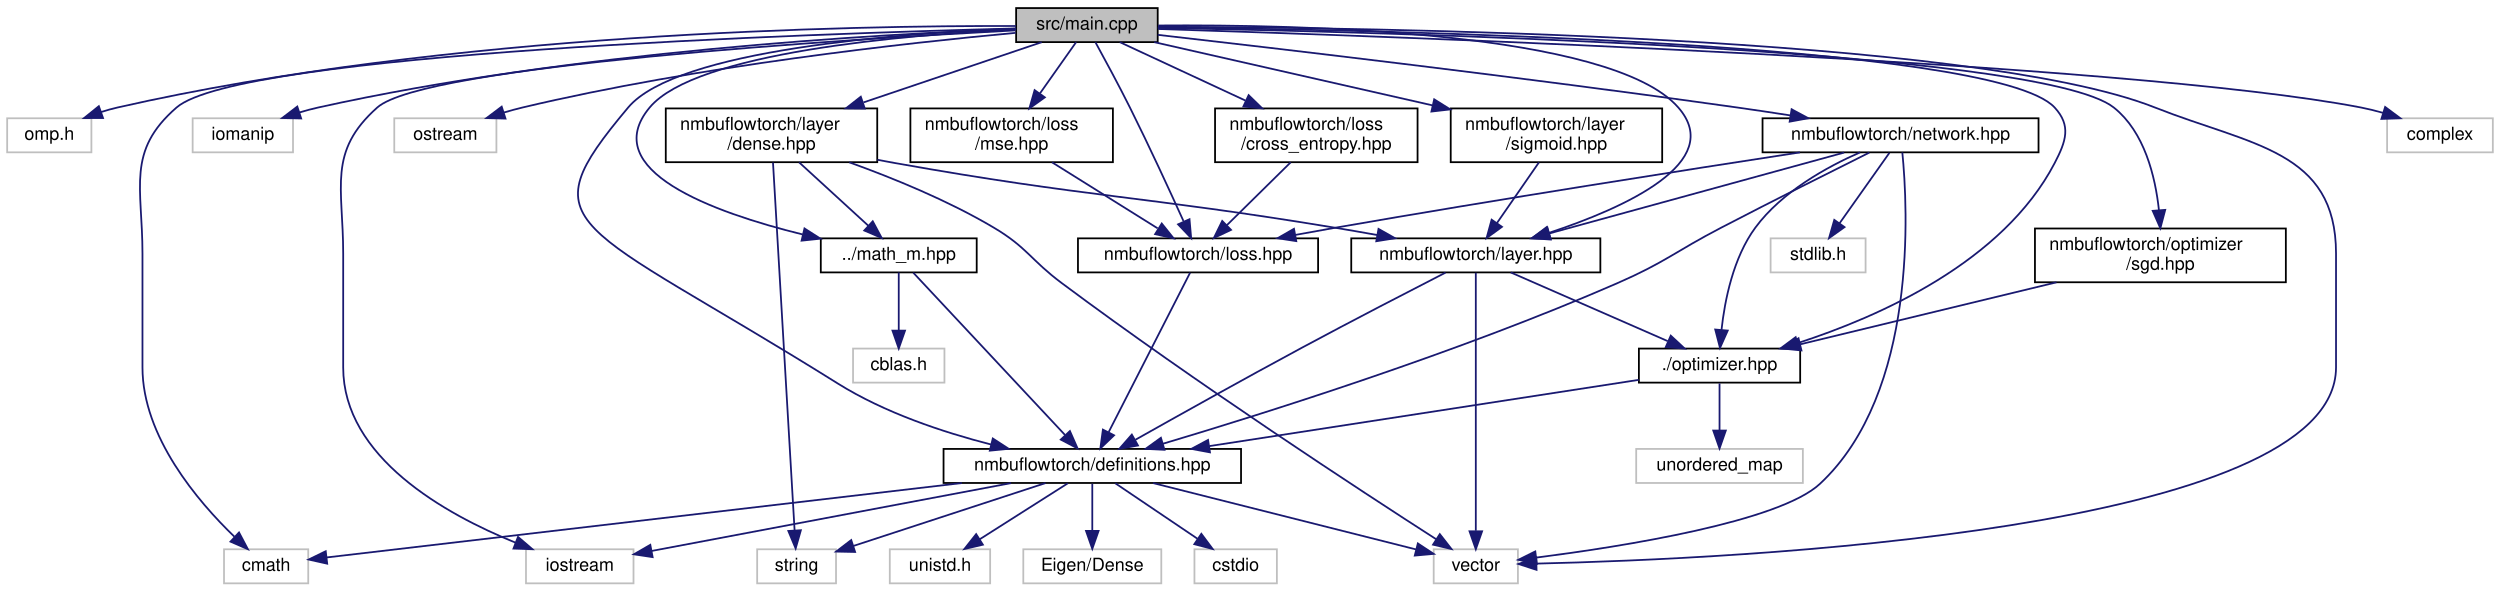
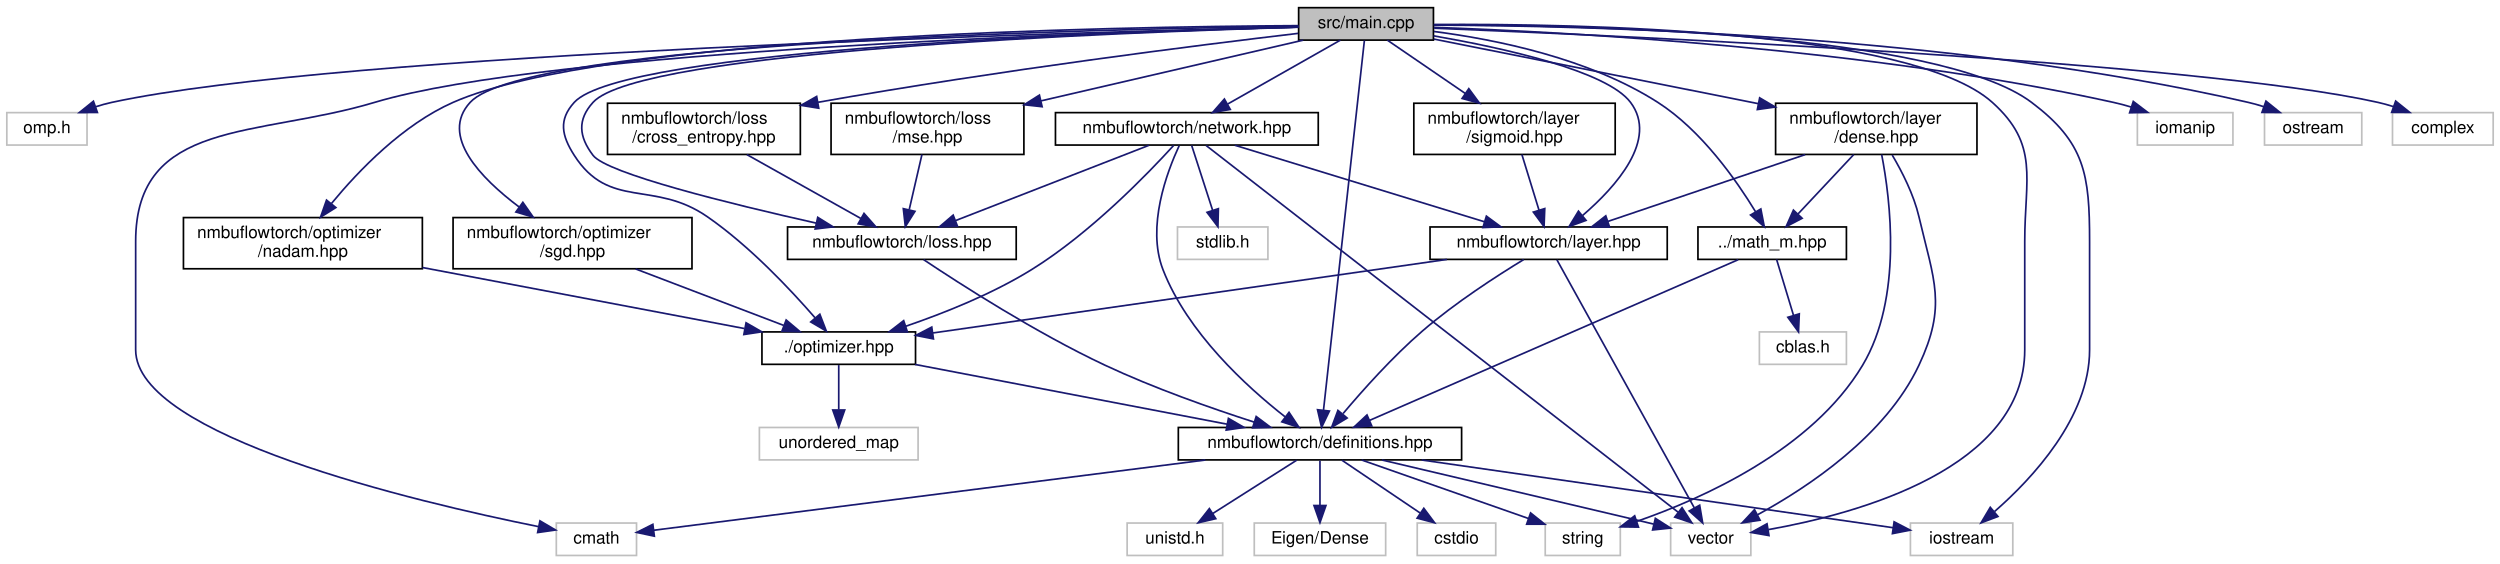
- <svg xmlns="http://www.w3.org/2000/svg" xmlns:xlink="http://www.w3.org/1999/xlink" width="1395pt" height="330pt" viewBox="0.00 0.00 1395.00 330.00">
+ <svg xmlns="http://www.w3.org/2000/svg" xmlns:xlink="http://www.w3.org/1999/xlink" width="1465pt" height="330pt" viewBox="0.00 0.00 1465.00 330.00">
  <g id="graph0" class="graph" transform="scale(1 1) rotate(0) translate(4 326)">
    <g id="node1" class="node">
      <g id="a_node1">
        <a xlink:title=" ">
-           <polygon fill="#bfbfbf" stroke="black" points="563,-302.5 563,-321.5 642,-321.5 642,-302.5 563,-302.5" />
-           <text text-anchor="middle" x="602.5" y="-309.5" font-family="Helvetica,sans-Serif" font-size="10.00">src/main.cpp</text>
+           <polygon fill="#bfbfbf" stroke="black" points="757,-302.5 757,-321.5 836,-321.5 836,-302.5 757,-302.5" />
+           <text text-anchor="middle" x="796.5" y="-309.5" font-family="Helvetica,sans-Serif" font-size="10.00">src/main.cpp</text>
        </a>
      </g>
    </g>
    <g id="node2" class="node">
      <g id="a_node2">
        <a xlink:title=" ">
          <polygon fill="none" stroke="#bfbfbf" points="0,-241 0,-260 47,-260 47,-241 0,-241" />
          <text text-anchor="middle" x="23.5" y="-248" font-family="Helvetica,sans-Serif" font-size="10.00">omp.h</text>
        </a>
      </g>
    </g>
    <g id="edge1" class="edge">
-       <path fill="none" stroke="midnightblue" d="M562.89,-311.49C472.68,-311.77 245.53,-307.88 61.5,-266 58.5,-265.32 55.42,-264.45 52.37,-263.47" />
-       <polygon fill="midnightblue" stroke="midnightblue" points="53.49,-260.15 42.9,-260.1 51.15,-266.75 53.49,-260.15" />
+       <path fill="none" stroke="midnightblue" d="M756.78,-310.15C623.94,-307.07 195.99,-295.06 61.5,-266 58.42,-265.34 55.27,-264.46 52.15,-263.47" />
+       <polygon fill="midnightblue" stroke="midnightblue" points="53.08,-260.09 42.49,-260.04 50.74,-266.69 53.08,-260.09" />
    </g>
    <g id="node3" class="node">
      <g id="a_node3">
        <a xlink:title=" ">
-           <polygon fill="none" stroke="#bfbfbf" points="121,-0.5 121,-19.5 168,-19.5 168,-0.5 121,-0.5" />
-           <text text-anchor="middle" x="144.5" y="-7.5" font-family="Helvetica,sans-Serif" font-size="10.00">cmath</text>
+           <polygon fill="none" stroke="#bfbfbf" points="322,-0.5 322,-19.5 369,-19.5 369,-0.5 322,-0.5" />
+           <text text-anchor="middle" x="345.5" y="-7.5" font-family="Helvetica,sans-Serif" font-size="10.00">cmath</text>
        </a>
      </g>
    </g>
    <g id="edge2" class="edge">
-       <path fill="none" stroke="midnightblue" d="M562.99,-310.13C449.71,-307.26 129.64,-296.51 94.5,-266 66.42,-241.61 75.5,-221.69 75.5,-184.5 75.5,-184.5 75.5,-184.5 75.5,-121 75.5,-82.39 106.38,-46.21 126.83,-26.49" />
-       <polygon fill="midnightblue" stroke="midnightblue" points="129.37,-28.9 134.32,-19.54 124.61,-23.77 129.37,-28.9" />
+       <path fill="none" stroke="midnightblue" d="M756.82,-310.12C643.03,-307.25 317.25,-296.53 215.5,-266 146.54,-245.31 75.5,-256.5 75.5,-184.5 75.5,-184.5 75.5,-184.5 75.5,-121 75.5,-70.59 238.98,-32.03 311.53,-17.4" />
+       <polygon fill="midnightblue" stroke="midnightblue" points="312.41,-20.79 321.54,-15.41 311.05,-13.92 312.41,-20.79" />
    </g>
    <g id="node4" class="node">
      <g id="a_node4">
        <a xlink:title=" ">
-           <polygon fill="none" stroke="#bfbfbf" points="103.5,-241 103.5,-260 159.5,-260 159.5,-241 103.5,-241" />
-           <text text-anchor="middle" x="131.5" y="-248" font-family="Helvetica,sans-Serif" font-size="10.00">iomanip</text>
+           <polygon fill="none" stroke="#bfbfbf" points="1248.5,-241 1248.5,-260 1304.5,-260 1304.5,-241 1248.5,-241" />
+           <text text-anchor="middle" x="1276.5" y="-248" font-family="Helvetica,sans-Serif" font-size="10.00">iomanip</text>
        </a>
      </g>
    </g>
    <g id="edge3" class="edge">
-       <path fill="none" stroke="midnightblue" d="M562.98,-309.86C486.78,-306.99 314.6,-297.33 173.5,-266 170.08,-265.24 166.56,-264.3 163.07,-263.25" />
-       <polygon fill="midnightblue" stroke="midnightblue" points="164.05,-259.89 153.46,-260.14 161.89,-266.55 164.05,-259.89" />
+       <path fill="none" stroke="midnightblue" d="M836.25,-309.97C913.74,-307.29 1090.07,-297.9 1234.5,-266 1237.92,-265.25 1241.44,-264.3 1244.93,-263.26" />
+       <polygon fill="midnightblue" stroke="midnightblue" points="1246.11,-266.56 1254.54,-260.15 1243.95,-259.9 1246.11,-266.56" />
    </g>
    <g id="node5" class="node">
      <g id="a_node5">
        <a xlink:title=" ">
-           <polygon fill="none" stroke="#bfbfbf" points="289.5,-0.5 289.5,-19.5 349.5,-19.5 349.5,-0.5 289.5,-0.5" />
-           <text text-anchor="middle" x="319.5" y="-7.5" font-family="Helvetica,sans-Serif" font-size="10.00">iostream</text>
+           <polygon fill="none" stroke="#bfbfbf" points="1115.5,-0.5 1115.5,-19.5 1175.5,-19.5 1175.5,-0.5 1115.5,-0.5" />
+           <text text-anchor="middle" x="1145.5" y="-7.5" font-family="Helvetica,sans-Serif" font-size="10.00">iostream</text>
        </a>
      </g>
    </g>
    <g id="edge4" class="edge">
-       <path fill="none" stroke="midnightblue" d="M562.68,-309.05C467.52,-304.04 232.79,-289.41 206.5,-266 178.72,-241.27 187.5,-221.69 187.5,-184.5 187.5,-184.5 187.5,-184.5 187.5,-121 187.5,-70.81 244.51,-39.08 283.6,-23.22" />
-       <polygon fill="midnightblue" stroke="midnightblue" points="285.05,-26.42 293.11,-19.53 282.52,-19.89 285.05,-26.42" />
+       <path fill="none" stroke="midnightblue" d="M836.17,-311.37C924.12,-311.41 1131.98,-307.04 1186.5,-266 1217.86,-242.4 1220.5,-223.75 1220.5,-184.5 1220.5,-184.5 1220.5,-184.5 1220.5,-121 1220.5,-81.44 1186.98,-45.62 1164.76,-26.21" />
+       <polygon fill="midnightblue" stroke="midnightblue" points="1166.8,-23.35 1156.89,-19.6 1162.3,-28.71 1166.8,-23.35" />
    </g>
    <g id="node6" class="node">
      <g id="a_node6">
        <a xlink:title=" ">
-           <polygon fill="none" stroke="#bfbfbf" points="216,-241 216,-260 273,-260 273,-241 216,-241" />
-           <text text-anchor="middle" x="244.5" y="-248" font-family="Helvetica,sans-Serif" font-size="10.00">ostream</text>
+           <polygon fill="none" stroke="#bfbfbf" points="1323,-241 1323,-260 1380,-260 1380,-241 1323,-241" />
+           <text text-anchor="middle" x="1351.5" y="-248" font-family="Helvetica,sans-Serif" font-size="10.00">ostream</text>
        </a>
      </g>
    </g>
    <g id="edge5" class="edge">
-       <path fill="none" stroke="midnightblue" d="M562.78,-307.68C502.61,-302.13 385.04,-289.21 287.5,-266 284.1,-265.19 280.59,-264.23 277.11,-263.19" />
-       <polygon fill="midnightblue" stroke="midnightblue" points="278.07,-259.82 267.48,-260.12 275.94,-266.49 278.07,-259.82" />
+       <path fill="none" stroke="midnightblue" d="M836.32,-311.27C923.82,-311.04 1138.97,-306.07 1313.5,-266 1316.5,-265.31 1319.58,-264.44 1322.63,-263.46" />
+       <polygon fill="midnightblue" stroke="midnightblue" points="1323.85,-266.74 1332.1,-260.09 1321.51,-260.14 1323.85,-266.74" />
    </g>
    <g id="node7" class="node">
      <g id="a_node7">
        <a xlink:title=" ">
-           <polygon fill="none" stroke="#bfbfbf" points="796,-0.5 796,-19.5 843,-19.5 843,-0.5 796,-0.5" />
-           <text text-anchor="middle" x="819.5" y="-7.5" font-family="Helvetica,sans-Serif" font-size="10.00">vector</text>
+           <polygon fill="none" stroke="#bfbfbf" points="975,-0.5 975,-19.5 1022,-19.5 1022,-0.5 975,-0.5" />
+           <text text-anchor="middle" x="998.5" y="-7.5" font-family="Helvetica,sans-Serif" font-size="10.00">vector</text>
        </a>
      </g>
    </g>
    <g id="edge6" class="edge">
-       <path fill="none" stroke="midnightblue" d="M642.25,-311.05C758.64,-310.73 1096.84,-306.27 1198.5,-266 1252.13,-244.76 1299.5,-242.18 1299.5,-184.5 1299.5,-184.5 1299.5,-184.5 1299.5,-121 1299.5,-29.37 962.94,-14.06 853.46,-11.51" />
-       <polygon fill="midnightblue" stroke="midnightblue" points="853.38,-8.01 843.3,-11.3 853.23,-15.01 853.38,-8.01" />
+       <path fill="none" stroke="midnightblue" d="M836.23,-311.65C921.07,-312.19 1116.04,-308.63 1163.5,-266 1191.17,-241.14 1182.5,-221.69 1182.5,-184.5 1182.5,-184.5 1182.5,-184.5 1182.5,-121 1182.5,-51.74 1085.27,-25.05 1032.17,-15.63" />
+       <polygon fill="midnightblue" stroke="midnightblue" points="1032.62,-12.16 1022.18,-13.97 1031.47,-19.07 1032.62,-12.16" />
    </g>
    <g id="node8" class="node">
      <g id="a_node8">
        <a xlink:href="definitions_8hpp.html" target="_top" xlink:title=" ">
-           <polygon fill="none" stroke="black" points="522.5,-56.5 522.5,-75.5 688.5,-75.5 688.5,-56.5 522.5,-56.5" />
-           <text text-anchor="middle" x="605.5" y="-63.5" font-family="Helvetica,sans-Serif" font-size="10.00">nmbuflowtorch/definitions.hpp</text>
+           <polygon fill="none" stroke="black" points="686.5,-56.5 686.5,-75.5 852.5,-75.5 852.5,-56.5 686.5,-56.5" />
+           <text text-anchor="middle" x="769.5" y="-63.5" font-family="Helvetica,sans-Serif" font-size="10.00">nmbuflowtorch/definitions.hpp</text>
        </a>
      </g>
    </g>
    <g id="edge7" class="edge">
-       <path fill="none" stroke="midnightblue" d="M562.91,-310.01C498.05,-307.46 373.67,-298.36 346.5,-266 289.29,-197.86 315.72,-204.37 463.5,-112 489.48,-95.76 521.82,-84.92 549.07,-77.95" />
-       <polygon fill="midnightblue" stroke="midnightblue" points="549.98,-81.33 558.86,-75.56 548.31,-74.53 549.98,-81.33" />
+       <path fill="none" stroke="midnightblue" d="M795.54,-302.32C791.65,-267.18 777.04,-135.12 771.58,-85.76" />
+       <polygon fill="midnightblue" stroke="midnightblue" points="775.03,-85.13 770.45,-75.58 768.07,-85.9 775.03,-85.13" />
    </g>
    <g id="node13" class="node">
      <g id="a_node13">
        <a xlink:href="layer_8hpp.html" target="_top" xlink:title=" ">
-           <polygon fill="none" stroke="black" points="750,-174 750,-193 889,-193 889,-174 750,-174" />
-           <text text-anchor="middle" x="819.5" y="-181" font-family="Helvetica,sans-Serif" font-size="10.00">nmbuflowtorch/layer.hpp</text>
+           <polygon fill="none" stroke="black" points="834,-174 834,-193 973,-193 973,-174 834,-174" />
+           <text text-anchor="middle" x="903.5" y="-181" font-family="Helvetica,sans-Serif" font-size="10.00">nmbuflowtorch/layer.hpp</text>
        </a>
      </g>
    </g>
    <g id="edge15" class="edge">
-       <path fill="none" stroke="midnightblue" d="M642.24,-311.78C721.59,-312.39 895.24,-308.69 932.5,-266 959.14,-235.49 902.58,-210.02 860.26,-196.05" />
-       <polygon fill="midnightblue" stroke="midnightblue" points="861.27,-192.7 850.68,-193 859.15,-199.37 861.27,-192.7" />
+       <path fill="none" stroke="midnightblue" d="M836.07,-304.99C877.24,-297.84 937.62,-284.49 951.5,-266 967.81,-244.29 943.01,-216.61 923.42,-199.75" />
+       <polygon fill="midnightblue" stroke="midnightblue" points="925.42,-196.86 915.47,-193.23 920.98,-202.27 925.42,-196.86" />
    </g>
    <g id="node14" class="node">
      <g id="a_node14">
        <a xlink:href="optimizer_8hpp.html" target="_top" xlink:title=" ">
-           <polygon fill="none" stroke="black" points="910.5,-112.5 910.5,-131.5 1000.5,-131.5 1000.5,-112.5 910.5,-112.5" />
-           <text text-anchor="middle" x="955.5" y="-119.5" font-family="Helvetica,sans-Serif" font-size="10.00">./optimizer.hpp</text>
+           <polygon fill="none" stroke="black" points="442.5,-112.5 442.5,-131.5 532.5,-131.5 532.5,-112.5 442.5,-112.5" />
+           <text text-anchor="middle" x="487.5" y="-119.5" font-family="Helvetica,sans-Serif" font-size="10.00">./optimizer.hpp</text>
        </a>
      </g>
    </g>
    <g id="edge44" class="edge">
-       <path fill="none" stroke="midnightblue" d="M642.3,-310.72C761.39,-309.46 1108.78,-302.65 1142.5,-266 1151.83,-255.86 1148.87,-247.22 1142.5,-235 1113.72,-179.83 1044.76,-149.32 999.11,-134.56" />
-       <polygon fill="midnightblue" stroke="midnightblue" points="1000.05,-131.19 989.47,-131.56 997.98,-137.87 1000.05,-131.19" />
+       <path fill="none" stroke="midnightblue" d="M756.66,-310.13C649.42,-307.39 360.79,-297.16 332.5,-266 323.24,-255.8 325.07,-246.61 332.5,-235 353.08,-202.84 379.11,-220.74 410.5,-199 435.22,-181.88 459.14,-156.45 473.59,-139.8" />
+       <polygon fill="midnightblue" stroke="midnightblue" points="476.42,-141.87 480.23,-131.98 471.09,-137.33 476.42,-141.87" />
    </g>
    <g id="node16" class="node">
      <g id="a_node16">
        <a xlink:href="dense_8hpp.html" target="_top" xlink:title=" ">
-           <polygon fill="none" stroke="black" points="367.5,-235.5 367.5,-265.5 485.5,-265.5 485.5,-235.5 367.5,-235.5" />
-           <text text-anchor="start" x="375.5" y="-253.5" font-family="Helvetica,sans-Serif" font-size="10.00">nmbuflowtorch/layer</text>
-           <text text-anchor="middle" x="426.5" y="-242.5" font-family="Helvetica,sans-Serif" font-size="10.00">/dense.hpp</text>
+           <polygon fill="none" stroke="black" points="1036.5,-235.5 1036.5,-265.5 1154.5,-265.5 1154.5,-235.5 1036.5,-235.5" />
+           <text text-anchor="start" x="1044.5" y="-253.5" font-family="Helvetica,sans-Serif" font-size="10.00">nmbuflowtorch/layer</text>
+           <text text-anchor="middle" x="1095.5" y="-242.5" font-family="Helvetica,sans-Serif" font-size="10.00">/dense.hpp</text>
        </a>
      </g>
    </g>
    <g id="edge21" class="edge">
-       <path fill="none" stroke="midnightblue" d="M577.28,-302.48C551.44,-293.74 510.53,-279.91 477.84,-268.86" />
-       <polygon fill="midnightblue" stroke="midnightblue" points="478.57,-265.41 467.98,-265.52 476.33,-272.04 478.57,-265.41" />
+       <path fill="none" stroke="midnightblue" d="M836.2,-303.1C884.63,-293.46 967.32,-277.01 1026.3,-265.27" />
+       <polygon fill="midnightblue" stroke="midnightblue" points="1027.16,-268.67 1036.29,-263.28 1025.8,-261.8 1027.16,-268.67" />
    </g>
    <g id="node17" class="node">
      <g id="a_node17">
        <a xlink:href="math__m_8hpp.html" target="_top" xlink:title=" ">
-           <polygon fill="none" stroke="black" points="454,-174 454,-193 541,-193 541,-174 454,-174" />
-           <text text-anchor="middle" x="497.5" y="-181" font-family="Helvetica,sans-Serif" font-size="10.00">../math_m.hpp</text>
+           <polygon fill="none" stroke="black" points="991,-174 991,-193 1078,-193 1078,-174 991,-174" />
+           <text text-anchor="middle" x="1034.5" y="-181" font-family="Helvetica,sans-Serif" font-size="10.00">../math_m.hpp</text>
        </a>
      </g>
    </g>
    <g id="edge36" class="edge">
-       <path fill="none" stroke="midnightblue" d="M562.99,-309.63C500.69,-306.54 384.06,-296.71 358.5,-266 329.39,-231.03 393.39,-207.6 443.93,-195.16" />
-       <polygon fill="midnightblue" stroke="midnightblue" points="444.9,-198.52 453.82,-192.82 443.28,-191.71 444.9,-198.52" />
+       <path fill="none" stroke="midnightblue" d="M836.29,-307.55C872.85,-302.83 927.31,-291.76 967.5,-266 992.98,-249.67 1013.47,-220.48 1024.81,-201.82" />
+       <polygon fill="midnightblue" stroke="midnightblue" points="1027.85,-203.55 1029.88,-193.15 1021.81,-200.02 1027.85,-203.55" />
    </g>
    <g id="node19" class="node">
      <g id="a_node19">
        <a xlink:href="sigmoid_8hpp.html" target="_top" xlink:title=" ">
-           <polygon fill="none" stroke="black" points="805.5,-235.5 805.5,-265.5 923.5,-265.5 923.5,-235.5 805.5,-235.5" />
-           <text text-anchor="start" x="813.5" y="-253.5" font-family="Helvetica,sans-Serif" font-size="10.00">nmbuflowtorch/layer</text>
-           <text text-anchor="middle" x="864.5" y="-242.5" font-family="Helvetica,sans-Serif" font-size="10.00">/sigmoid.hpp</text>
+           <polygon fill="none" stroke="black" points="824.5,-235.5 824.5,-265.5 942.5,-265.5 942.5,-235.5 824.5,-235.5" />
+           <text text-anchor="start" x="832.5" y="-253.5" font-family="Helvetica,sans-Serif" font-size="10.00">nmbuflowtorch/layer</text>
+           <text text-anchor="middle" x="883.5" y="-242.5" font-family="Helvetica,sans-Serif" font-size="10.00">/sigmoid.hpp</text>
        </a>
      </g>
    </g>
    <g id="edge28" class="edge">
-       <path fill="none" stroke="midnightblue" d="M640.04,-302.48C680.41,-293.31 745.5,-278.52 795.22,-267.23" />
-       <polygon fill="midnightblue" stroke="midnightblue" points="796.28,-270.58 805.26,-264.95 794.73,-263.75 796.28,-270.58" />
+       <path fill="none" stroke="midnightblue" d="M808.96,-302.48C820.86,-294.34 839.21,-281.79 854.73,-271.18" />
+       <polygon fill="midnightblue" stroke="midnightblue" points="856.72,-274.06 863,-265.52 852.77,-268.28 856.72,-274.06" />
    </g>
    <g id="node20" class="node">
      <g id="a_node20">
        <a xlink:href="loss_8hpp.html" target="_top" xlink:title=" ">
-           <polygon fill="none" stroke="black" points="597.5,-174 597.5,-193 731.5,-193 731.5,-174 597.5,-174" />
-           <text text-anchor="middle" x="664.5" y="-181" font-family="Helvetica,sans-Serif" font-size="10.00">nmbuflowtorch/loss.hpp</text>
+           <polygon fill="none" stroke="black" points="457.5,-174 457.5,-193 591.5,-193 591.5,-174 457.5,-174" />
+           <text text-anchor="middle" x="524.5" y="-181" font-family="Helvetica,sans-Serif" font-size="10.00">nmbuflowtorch/loss.hpp</text>
        </a>
      </g>
    </g>
    <g id="edge30" class="edge">
-       <path fill="none" stroke="midnightblue" d="M607.24,-302.44C612.18,-293.44 620.09,-278.83 626.5,-266 637.26,-244.46 648.84,-219.3 656.36,-202.69" />
-       <polygon fill="midnightblue" stroke="midnightblue" points="659.74,-203.69 660.66,-193.14 653.36,-200.82 659.74,-203.69" />
+       <path fill="none" stroke="midnightblue" d="M756.85,-310.04C651.54,-307.08 371.02,-296.39 343.5,-266 334.25,-255.79 335.17,-245.97 343.5,-235 351.59,-224.34 423.65,-206.6 474.36,-195.24" />
+       <polygon fill="midnightblue" stroke="midnightblue" points="475.19,-198.64 484.2,-193.05 473.68,-191.81 475.19,-198.64" />
    </g>
    <g id="node21" class="node">
      <g id="a_node21">
        <a xlink:href="cross__entropy_8hpp.html" target="_top" xlink:title=" ">
-           <polygon fill="none" stroke="black" points="674,-235.5 674,-265.5 787,-265.5 787,-235.5 674,-235.5" />
-           <text text-anchor="start" x="682" y="-253.5" font-family="Helvetica,sans-Serif" font-size="10.00">nmbuflowtorch/loss</text>
-           <text text-anchor="middle" x="730.5" y="-242.5" font-family="Helvetica,sans-Serif" font-size="10.00">/cross_entropy.hpp</text>
+           <polygon fill="none" stroke="black" points="352,-235.5 352,-265.5 465,-265.5 465,-235.5 352,-235.5" />
+           <text text-anchor="start" x="360" y="-253.5" font-family="Helvetica,sans-Serif" font-size="10.00">nmbuflowtorch/loss</text>
+           <text text-anchor="middle" x="408.5" y="-242.5" font-family="Helvetica,sans-Serif" font-size="10.00">/cross_entropy.hpp</text>
        </a>
      </g>
    </g>
    <g id="edge32" class="edge">
-       <path fill="none" stroke="midnightblue" d="M620.84,-302.48C639.07,-294 667.6,-280.74 691,-269.86" />
-       <polygon fill="midnightblue" stroke="midnightblue" points="692.74,-272.91 700.33,-265.52 689.79,-266.56 692.74,-272.91" />
+       <path fill="none" stroke="midnightblue" d="M756.69,-306.44C697.55,-299.45 582.83,-285.05 475.37,-266.07" />
+       <polygon fill="midnightblue" stroke="midnightblue" points="475.78,-262.59 465.33,-264.28 474.56,-269.48 475.78,-262.59" />
    </g>
    <g id="node22" class="node">
      <g id="a_node22">
        <a xlink:href="mse_8hpp.html" target="_top" xlink:title=" ">
-           <polygon fill="none" stroke="black" points="504,-235.5 504,-265.5 617,-265.5 617,-235.5 504,-235.5" />
-           <text text-anchor="start" x="512" y="-253.5" font-family="Helvetica,sans-Serif" font-size="10.00">nmbuflowtorch/loss</text>
-           <text text-anchor="middle" x="560.5" y="-242.5" font-family="Helvetica,sans-Serif" font-size="10.00">/mse.hpp</text>
+           <polygon fill="none" stroke="black" points="483,-235.5 483,-265.5 596,-265.5 596,-235.5 483,-235.5" />
+           <text text-anchor="start" x="491" y="-253.5" font-family="Helvetica,sans-Serif" font-size="10.00">nmbuflowtorch/loss</text>
+           <text text-anchor="middle" x="539.5" y="-242.5" font-family="Helvetica,sans-Serif" font-size="10.00">/mse.hpp</text>
        </a>
      </g>
    </g>
    <g id="edge34" class="edge">
-       <path fill="none" stroke="midnightblue" d="M596.48,-302.48C591.22,-295.02 583.34,-283.85 576.29,-273.87" />
-       <polygon fill="midnightblue" stroke="midnightblue" points="579.02,-271.67 570.4,-265.52 573.31,-275.71 579.02,-271.67" />
+       <path fill="none" stroke="midnightblue" d="M759.68,-302.48C719.68,-293.22 654.97,-278.23 606.03,-266.9" />
+       <polygon fill="midnightblue" stroke="midnightblue" points="606.68,-263.46 596.15,-264.62 605.1,-270.28 606.68,-263.46" />
    </g>
    <g id="node23" class="node">
      <g id="a_node23">
-         <a xlink:href="network_8hpp.html" target="_top" xlink:title=" ">
-           <polygon fill="none" stroke="black" points="979.5,-241 979.5,-260 1133.5,-260 1133.5,-241 979.5,-241" />
-           <text text-anchor="middle" x="1056.5" y="-248" font-family="Helvetica,sans-Serif" font-size="10.00">nmbuflowtorch/network.hpp</text>
+         <a xlink:href="network_8hpp.html" target="_top" xlink:title="Network class representing a sequence of layers. This class implements a network consisting of a sequ...">
+           <polygon fill="none" stroke="black" points="614.5,-241 614.5,-260 768.5,-260 768.5,-241 614.5,-241" />
+           <text text-anchor="middle" x="691.5" y="-248" font-family="Helvetica,sans-Serif" font-size="10.00">nmbuflowtorch/network.hpp</text>
        </a>
      </g>
    </g>
    <g id="edge37" class="edge">
-       <path fill="none" stroke="midnightblue" d="M642.04,-306.55C708.8,-298.94 848.08,-282.63 965.5,-266 975.02,-264.65 985.09,-263.14 994.92,-261.61" />
-       <polygon fill="midnightblue" stroke="midnightblue" points="995.72,-265.03 1005.05,-260.02 994.63,-258.11 995.72,-265.03" />
+       <path fill="none" stroke="midnightblue" d="M781.46,-302.48C764.22,-292.71 735.76,-276.58 715.47,-265.08" />
+       <polygon fill="midnightblue" stroke="midnightblue" points="716.94,-261.89 706.52,-260.01 713.49,-267.98 716.94,-261.89" />
    </g>
    <g id="node25" class="node">
      <g id="a_node25">
-         <a xlink:href="sgd_8hpp.html" target="_top" xlink:title=" ">
-           <polygon fill="none" stroke="black" points="1131.5,-168.5 1131.5,-198.5 1271.5,-198.5 1271.5,-168.5 1131.5,-168.5" />
-           <text text-anchor="start" x="1139.5" y="-186.5" font-family="Helvetica,sans-Serif" font-size="10.00">nmbuflowtorch/optimizer</text>
-           <text text-anchor="middle" x="1201.5" y="-175.5" font-family="Helvetica,sans-Serif" font-size="10.00">/sgd.hpp</text>
+         <a xlink:href="nadam_8hpp.html" target="_top" xlink:title=" ">
+           <polygon fill="none" stroke="black" points="103.5,-168.5 103.5,-198.5 243.5,-198.5 243.5,-168.5 103.5,-168.5" />
+           <text text-anchor="start" x="111.5" y="-186.5" font-family="Helvetica,sans-Serif" font-size="10.00">nmbuflowtorch/optimizer</text>
+           <text text-anchor="middle" x="173.5" y="-175.5" font-family="Helvetica,sans-Serif" font-size="10.00">/nadam.hpp</text>
        </a>
      </g>
    </g>
    <g id="edge45" class="edge">
-       <path fill="none" stroke="midnightblue" d="M642.04,-310.41C764.84,-308.24 1133.86,-299 1175.5,-266 1192.62,-252.43 1198.65,-227.54 1200.68,-208.82" />
-       <polygon fill="midnightblue" stroke="midnightblue" points="1204.19,-208.89 1201.47,-198.65 1197.21,-208.35 1204.19,-208.89" />
+       <path fill="none" stroke="midnightblue" d="M756.87,-310.98C648.66,-310.39 350.3,-305.18 261.5,-266 232.13,-253.04 206.21,-226.13 190.25,-206.77" />
+       <polygon fill="midnightblue" stroke="midnightblue" points="192.81,-204.37 183.83,-198.74 187.34,-208.74 192.81,-204.37" />
    </g>
    <g id="node26" class="node">
      <g id="a_node26">
-         <a xlink:title=" ">
-           <polygon fill="none" stroke="#bfbfbf" points="1328,-241 1328,-260 1387,-260 1387,-241 1328,-241" />
-           <text text-anchor="middle" x="1357.5" y="-248" font-family="Helvetica,sans-Serif" font-size="10.00">complex</text>
+         <a xlink:href="sgd_8hpp.html" target="_top" xlink:title=" ">
+           <polygon fill="none" stroke="black" points="261.5,-168.5 261.5,-198.5 401.5,-198.5 401.5,-168.5 261.5,-168.5" />
+           <text text-anchor="start" x="269.5" y="-186.5" font-family="Helvetica,sans-Serif" font-size="10.00">nmbuflowtorch/optimizer</text>
+           <text text-anchor="middle" x="331.5" y="-175.5" font-family="Helvetica,sans-Serif" font-size="10.00">/sgd.hpp</text>
        </a>
      </g>
    </g>
    <g id="edge47" class="edge">
-       <path fill="none" stroke="midnightblue" d="M642.23,-309.82C772.11,-305.75 1183.25,-291.15 1313.5,-266 1317.47,-265.23 1321.58,-264.21 1325.63,-263.05" />
-       <polygon fill="midnightblue" stroke="midnightblue" points="1326.91,-266.32 1335.41,-260 1324.82,-259.64 1326.91,-266.32" />
+       <path fill="none" stroke="midnightblue" d="M756.98,-310.62C640.42,-309.09 304.17,-301.59 271.5,-266 253.62,-246.52 277.5,-221.77 300.22,-204.69" />
+       <polygon fill="midnightblue" stroke="midnightblue" points="302.39,-207.44 308.46,-198.76 298.3,-201.76 302.39,-207.44" />
+     </g>
+     <g id="node27" class="node">
+       <g id="a_node27">
+         <a xlink:title=" ">
+           <polygon fill="none" stroke="#bfbfbf" points="1398,-241 1398,-260 1457,-260 1457,-241 1398,-241" />
+           <text text-anchor="middle" x="1427.5" y="-248" font-family="Helvetica,sans-Serif" font-size="10.00">complex</text>
+         </a>
+       </g>
+     </g>
+     <g id="edge49" class="edge">
+       <path fill="none" stroke="midnightblue" d="M836.4,-309.47C951.65,-304.82 1283.58,-289.7 1389.5,-266 1392.5,-265.33 1395.59,-264.46 1398.63,-263.49" />
+       <polygon fill="midnightblue" stroke="midnightblue" points="1399.86,-266.77 1408.11,-260.13 1397.52,-260.18 1399.86,-266.77" />
    </g>
    <g id="edge10" class="edge">
-       <path fill="none" stroke="midnightblue" d="M532.71,-56.47C431.62,-44.63 252.79,-23.69 178.42,-14.97" />
-       <polygon fill="midnightblue" stroke="midnightblue" points="178.57,-11.47 168.23,-13.78 177.75,-18.42 178.57,-11.47" />
+       <path fill="none" stroke="midnightblue" d="M702.32,-56.44C610.36,-44.73 448.79,-24.15 379.08,-15.28" />
+       <polygon fill="midnightblue" stroke="midnightblue" points="379.45,-11.8 369.09,-14 378.57,-18.74 379.45,-11.8" />
    </g>
    <g id="edge12" class="edge">
-       <path fill="none" stroke="midnightblue" d="M560.18,-56.44C504.96,-46.02 412.5,-28.56 359.7,-18.59" />
-       <polygon fill="midnightblue" stroke="midnightblue" points="360.17,-15.12 349.69,-16.7 358.87,-21.99 360.17,-15.12" />
+       <path fill="none" stroke="midnightblue" d="M829.08,-56.44C906.33,-45.35 1038.98,-26.3 1105.3,-16.77" />
+       <polygon fill="midnightblue" stroke="midnightblue" points="1105.95,-20.22 1115.35,-15.33 1104.96,-13.29 1105.95,-20.22" />
    </g>
    <g id="edge14" class="edge">
-       <path fill="none" stroke="midnightblue" d="M639.41,-56.44C679.63,-46.29 746.25,-29.48 786.2,-19.4" />
-       <polygon fill="midnightblue" stroke="midnightblue" points="787.16,-22.77 796,-16.93 785.44,-15.98 787.16,-22.77" />
+       <path fill="none" stroke="midnightblue" d="M805.79,-56.44C849.59,-46.11 922.66,-28.88 965.12,-18.87" />
+       <polygon fill="midnightblue" stroke="midnightblue" points="966.04,-22.25 974.97,-16.55 964.43,-15.44 966.04,-22.25" />
    </g>
    <g id="node9" class="node">
      <g id="a_node9">
        <a xlink:title=" ">
-           <polygon fill="none" stroke="#bfbfbf" points="492.5,-0.5 492.5,-19.5 548.5,-19.5 548.5,-0.5 492.5,-0.5" />
-           <text text-anchor="middle" x="520.5" y="-7.5" font-family="Helvetica,sans-Serif" font-size="10.00">unistd.h</text>
+           <polygon fill="none" stroke="#bfbfbf" points="656.5,-0.5 656.5,-19.5 712.5,-19.5 712.5,-0.5 656.5,-0.5" />
+           <text text-anchor="middle" x="684.5" y="-7.5" font-family="Helvetica,sans-Serif" font-size="10.00">unistd.h</text>
        </a>
      </g>
    </g>
    <g id="edge8" class="edge">
-       <path fill="none" stroke="midnightblue" d="M591.84,-56.32C578.58,-47.9 558.23,-34.97 542.65,-25.07" />
-       <polygon fill="midnightblue" stroke="midnightblue" points="544.44,-22.06 534.12,-19.65 540.69,-27.97 544.44,-22.06" />
+       <path fill="none" stroke="midnightblue" d="M755.84,-56.32C742.58,-47.9 722.23,-34.97 706.65,-25.07" />
+       <polygon fill="midnightblue" stroke="midnightblue" points="708.44,-22.06 698.12,-19.65 704.69,-27.97 708.44,-22.06" />
    </g>
    <g id="node10" class="node">
      <g id="a_node10">
        <a xlink:title=" ">
-           <polygon fill="none" stroke="#bfbfbf" points="567,-0.5 567,-19.5 644,-19.5 644,-0.5 567,-0.5" />
-           <text text-anchor="middle" x="605.5" y="-7.5" font-family="Helvetica,sans-Serif" font-size="10.00">Eigen/Dense</text>
+           <polygon fill="none" stroke="#bfbfbf" points="731,-0.5 731,-19.5 808,-19.5 808,-0.5 731,-0.5" />
+           <text text-anchor="middle" x="769.5" y="-7.5" font-family="Helvetica,sans-Serif" font-size="10.00">Eigen/Dense</text>
        </a>
      </g>
    </g>
    <g id="edge9" class="edge">
-       <path fill="none" stroke="midnightblue" d="M605.5,-56.08C605.5,-49.01 605.5,-38.86 605.5,-29.99" />
-       <polygon fill="midnightblue" stroke="midnightblue" points="609,-29.75 605.5,-19.75 602,-29.75 609,-29.75" />
+       <path fill="none" stroke="midnightblue" d="M769.5,-56.08C769.5,-49.01 769.5,-38.86 769.5,-29.99" />
+       <polygon fill="midnightblue" stroke="midnightblue" points="773,-29.75 769.5,-19.75 766,-29.75 773,-29.75" />
    </g>
    <g id="node11" class="node">
      <g id="a_node11">
        <a xlink:title=" ">
-           <polygon fill="none" stroke="#bfbfbf" points="662.5,-0.5 662.5,-19.5 708.5,-19.5 708.5,-0.5 662.5,-0.5" />
-           <text text-anchor="middle" x="685.5" y="-7.5" font-family="Helvetica,sans-Serif" font-size="10.00">cstdio</text>
+           <polygon fill="none" stroke="#bfbfbf" points="826.5,-0.5 826.5,-19.5 872.5,-19.5 872.5,-0.5 826.5,-0.5" />
+           <text text-anchor="middle" x="849.5" y="-7.5" font-family="Helvetica,sans-Serif" font-size="10.00">cstdio</text>
        </a>
      </g>
    </g>
    <g id="edge11" class="edge">
-       <path fill="none" stroke="midnightblue" d="M618.35,-56.32C630.72,-47.98 649.63,-35.21 664.24,-25.35" />
-       <polygon fill="midnightblue" stroke="midnightblue" points="666.35,-28.15 672.68,-19.65 662.43,-22.35 666.35,-28.15" />
+       <path fill="none" stroke="midnightblue" d="M782.35,-56.32C794.72,-47.98 813.63,-35.21 828.24,-25.35" />
+       <polygon fill="midnightblue" stroke="midnightblue" points="830.35,-28.15 836.68,-19.65 826.43,-22.35 830.35,-28.15" />
    </g>
    <g id="node12" class="node">
      <g id="a_node12">
        <a xlink:title=" ">
-           <polygon fill="none" stroke="#bfbfbf" points="418.5,-0.5 418.5,-19.5 462.5,-19.5 462.5,-0.5 418.5,-0.5" />
-           <text text-anchor="middle" x="440.5" y="-7.5" font-family="Helvetica,sans-Serif" font-size="10.00">string</text>
+           <polygon fill="none" stroke="#bfbfbf" points="901.5,-0.5 901.5,-19.5 945.5,-19.5 945.5,-0.5 901.5,-0.5" />
+           <text text-anchor="middle" x="923.5" y="-7.5" font-family="Helvetica,sans-Serif" font-size="10.00">string</text>
        </a>
      </g>
    </g>
    <g id="edge13" class="edge">
-       <path fill="none" stroke="midnightblue" d="M579.36,-56.44C550.25,-46.92 503.21,-31.52 472.07,-21.33" />
-       <polygon fill="midnightblue" stroke="midnightblue" points="473.15,-18 462.56,-18.22 470.98,-24.66 473.15,-18" />
+       <path fill="none" stroke="midnightblue" d="M793.9,-56.44C820.3,-47.19 862.51,-32.39 891.54,-22.21" />
+       <polygon fill="midnightblue" stroke="midnightblue" points="892.93,-25.43 901.21,-18.82 890.62,-18.82 892.93,-25.43" />
    </g>
    <g id="edge16" class="edge">
-       <path fill="none" stroke="midnightblue" d="M819.5,-173.76C819.5,-147.15 819.5,-66.71 819.5,-29.84" />
-       <polygon fill="midnightblue" stroke="midnightblue" points="823,-29.52 819.5,-19.52 816,-29.52 823,-29.52" />
+       <path fill="none" stroke="midnightblue" d="M908.34,-173.76C923.27,-146.81 968.8,-64.62 988.85,-28.42" />
+       <polygon fill="midnightblue" stroke="midnightblue" points="992,-29.96 993.78,-19.52 985.87,-26.57 992,-29.96" />
    </g>
    <g id="edge17" class="edge">
-       <path fill="none" stroke="midnightblue" d="M802.6,-173.88C783.19,-163.93 750.42,-147.02 722.5,-132 690.13,-114.58 653.08,-93.87 629.5,-80.59" />
-       <polygon fill="midnightblue" stroke="midnightblue" points="631,-77.41 620.57,-75.55 627.56,-83.51 631,-77.41" />
+       <path fill="none" stroke="midnightblue" d="M888.9,-173.91C873.44,-164.51 848.69,-148.57 829.5,-132 812.14,-117.02 794.62,-97.4 783.04,-83.66" />
+       <polygon fill="midnightblue" stroke="midnightblue" points="785.41,-81.04 776.34,-75.58 780.03,-85.51 785.41,-81.04" />
    </g>
    <g id="edge18" class="edge">
-       <path fill="none" stroke="midnightblue" d="M838.99,-173.98C861.91,-163.95 900.19,-147.2 926.58,-135.65" />
-       <polygon fill="midnightblue" stroke="midnightblue" points="928.29,-138.72 936.05,-131.51 925.49,-132.31 928.29,-138.72" />
+       <path fill="none" stroke="midnightblue" d="M843.9,-173.98C763.38,-162.46 620.94,-142.09 542.74,-130.9" />
+       <polygon fill="midnightblue" stroke="midnightblue" points="543,-127.4 532.6,-129.45 542.01,-134.33 543,-127.4" />
    </g>
    <g id="edge20" class="edge">
-       <path fill="none" stroke="midnightblue" d="M910.46,-114.05C849.57,-104.66 740.6,-87.84 670.75,-77.07" />
-       <polygon fill="midnightblue" stroke="midnightblue" points="671.16,-73.59 660.74,-75.52 670.09,-80.51 671.16,-73.59" />
+       <path fill="none" stroke="midnightblue" d="M532.18,-112.44C581.79,-102.94 661.86,-87.61 715.09,-77.42" />
+       <polygon fill="midnightblue" stroke="midnightblue" points="715.86,-80.83 725.03,-75.52 714.55,-73.96 715.86,-80.83" />
    </g>
    <g id="node15" class="node">
      <g id="a_node15">
        <a xlink:title=" ">
-           <polygon fill="none" stroke="#bfbfbf" points="909,-56.5 909,-75.5 1002,-75.5 1002,-56.5 909,-56.5" />
-           <text text-anchor="middle" x="955.5" y="-63.5" font-family="Helvetica,sans-Serif" font-size="10.00">unordered_map</text>
+           <polygon fill="none" stroke="#bfbfbf" points="441,-56.5 441,-75.5 534,-75.5 534,-56.5 441,-56.5" />
+           <text text-anchor="middle" x="487.5" y="-63.5" font-family="Helvetica,sans-Serif" font-size="10.00">unordered_map</text>
        </a>
      </g>
    </g>
    <g id="edge19" class="edge">
-       <path fill="none" stroke="midnightblue" d="M955.5,-112.08C955.5,-105.01 955.5,-94.86 955.5,-85.99" />
-       <polygon fill="midnightblue" stroke="midnightblue" points="959,-85.75 955.5,-75.75 952,-85.75 959,-85.75" />
+       <path fill="none" stroke="midnightblue" d="M487.5,-112.08C487.5,-105.01 487.5,-94.86 487.5,-85.99" />
+       <polygon fill="midnightblue" stroke="midnightblue" points="491,-85.75 487.5,-75.75 484,-85.75 491,-85.75" />
+     </g>
+     <g id="edge23" class="edge">
+       <path fill="none" stroke="midnightblue" d="M1104.83,-235.15C1110.6,-225.4 1117.47,-211.95 1120.5,-199 1129.31,-161.35 1136.96,-146.99 1120.5,-112 1101.07,-70.69 1055.53,-40.48 1025.91,-24.35" />
+       <polygon fill="midnightblue" stroke="midnightblue" points="1027.39,-21.17 1016.91,-19.61 1024.13,-27.36 1027.39,-21.17" />
    </g>
    <g id="edge22" class="edge">
-       <path fill="none" stroke="midnightblue" d="M469.89,-235.43C494.4,-226.61 525.11,-214.06 550.5,-199 569.24,-187.88 571.03,-181.03 588.5,-168 663.13,-112.36 755.74,-51.88 797.39,-25.11" />
-       <polygon fill="midnightblue" stroke="midnightblue" points="799.41,-27.97 805.93,-19.63 795.63,-22.08 799.41,-27.97" />
-     </g>
-     <g id="edge23" class="edge">
-       <path fill="none" stroke="midnightblue" d="M427.33,-235.29C429.73,-194.43 436.65,-76.55 439.38,-30.12" />
-       <polygon fill="midnightblue" stroke="midnightblue" points="442.88,-30.13 439.97,-19.95 435.89,-29.72 442.88,-30.13" />
+       <path fill="none" stroke="midnightblue" d="M1098.66,-235.41C1103.77,-209.05 1111.04,-151.41 1087.5,-112 1057.99,-62.59 994.02,-33.96 955.28,-20.51" />
+       <polygon fill="midnightblue" stroke="midnightblue" points="956.13,-17.11 945.54,-17.26 953.92,-23.75 956.13,-17.11" />
    </g>
    <g id="edge24" class="edge">
-       <path fill="none" stroke="midnightblue" d="M485.55,-236.84C488.91,-236.2 492.25,-235.58 495.5,-235 603.85,-215.67 631.91,-216.94 740.5,-199 748.24,-197.72 756.39,-196.31 764.4,-194.87" />
-       <polygon fill="midnightblue" stroke="midnightblue" points="765.21,-198.28 774.43,-193.06 763.97,-191.39 765.21,-198.28" />
+       <path fill="none" stroke="midnightblue" d="M1053.84,-235.4C1019.26,-223.69 970.64,-207.23 938.16,-196.23" />
+       <polygon fill="midnightblue" stroke="midnightblue" points="939.22,-192.9 928.63,-193.01 936.98,-199.53 939.22,-192.9" />
    </g>
    <g id="edge25" class="edge">
-       <path fill="none" stroke="midnightblue" d="M441.91,-235.4C453.31,-224.96 468.83,-210.75 480.57,-200" />
-       <polygon fill="midnightblue" stroke="midnightblue" points="482.99,-202.53 488,-193.19 478.26,-197.37 482.99,-202.53" />
+       <path fill="none" stroke="midnightblue" d="M1082.26,-235.4C1072.66,-225.16 1059.65,-211.3 1049.63,-200.62" />
+       <polygon fill="midnightblue" stroke="midnightblue" points="1052.05,-198.09 1042.66,-193.19 1046.95,-202.88 1052.05,-198.09" />
    </g>
    <g id="edge27" class="edge">
-       <path fill="none" stroke="midnightblue" d="M505.62,-173.82C523.6,-154.59 567.03,-108.14 590.25,-83.31" />
-       <polygon fill="midnightblue" stroke="midnightblue" points="593.01,-85.48 597.29,-75.78 587.9,-80.7 593.01,-85.48" />
+       <path fill="none" stroke="midnightblue" d="M1014.58,-173.82C968.24,-153.62 852.99,-103.39 798.69,-79.72" />
+       <polygon fill="midnightblue" stroke="midnightblue" points="799.85,-76.41 789.29,-75.62 797.06,-82.83 799.85,-76.41" />
    </g>
    <g id="node18" class="node">
      <g id="a_node18">
        <a xlink:title=" ">
-           <polygon fill="none" stroke="#bfbfbf" points="472,-112.5 472,-131.5 523,-131.5 523,-112.5 472,-112.5" />
-           <text text-anchor="middle" x="497.5" y="-119.5" font-family="Helvetica,sans-Serif" font-size="10.00">cblas.h</text>
+           <polygon fill="none" stroke="#bfbfbf" points="1027,-112.5 1027,-131.5 1078,-131.5 1078,-112.5 1027,-112.5" />
+           <text text-anchor="middle" x="1052.5" y="-119.5" font-family="Helvetica,sans-Serif" font-size="10.00">cblas.h</text>
        </a>
      </g>
    </g>
    <g id="edge26" class="edge">
-       <path fill="none" stroke="midnightblue" d="M497.5,-173.98C497.5,-165.58 497.5,-152.48 497.5,-141.66" />
-       <polygon fill="midnightblue" stroke="midnightblue" points="501,-141.51 497.5,-131.51 494,-141.51 501,-141.51" />
+       <path fill="none" stroke="midnightblue" d="M1037.08,-173.98C1039.65,-165.49 1043.67,-152.2 1046.96,-141.32" />
+       <polygon fill="midnightblue" stroke="midnightblue" points="1050.38,-142.09 1049.93,-131.51 1043.68,-140.07 1050.38,-142.09" />
    </g>
    <g id="edge29" class="edge">
-       <path fill="none" stroke="midnightblue" d="M854.74,-235.4C847.86,-225.46 838.61,-212.11 831.32,-201.57" />
-       <polygon fill="midnightblue" stroke="midnightblue" points="834.09,-199.42 825.52,-193.19 828.33,-203.41 834.09,-199.42" />
+       <path fill="none" stroke="midnightblue" d="M887.84,-235.4C890.77,-225.86 894.67,-213.18 897.85,-202.86" />
+       <polygon fill="midnightblue" stroke="midnightblue" points="901.23,-203.78 900.82,-193.19 894.54,-201.72 901.23,-203.78" />
    </g>
    <g id="edge31" class="edge">
-       <path fill="none" stroke="midnightblue" d="M660.07,-173.82C650.46,-155.01 627.54,-110.15 614.67,-84.96" />
-       <polygon fill="midnightblue" stroke="midnightblue" points="617.65,-83.1 609.99,-75.78 611.42,-86.28 617.65,-83.1" />
+       <path fill="none" stroke="midnightblue" d="M537.26,-173.83C558.57,-159.6 603.07,-130.98 643.5,-112 671.99,-98.62 705.63,-86.8 730.97,-78.63" />
+       <polygon fill="midnightblue" stroke="midnightblue" points="732.13,-81.94 740.6,-75.58 730.01,-75.27 732.13,-81.94" />
    </g>
    <g id="edge33" class="edge">
-       <path fill="none" stroke="midnightblue" d="M716.18,-235.4C705.68,-225.06 691.43,-211.02 680.55,-200.31" />
-       <polygon fill="midnightblue" stroke="midnightblue" points="682.91,-197.72 673.33,-193.19 678,-202.71 682.91,-197.72" />
+       <path fill="none" stroke="midnightblue" d="M433.67,-235.4C453.48,-224.29 480.92,-208.92 500.44,-197.98" />
+       <polygon fill="midnightblue" stroke="midnightblue" points="502.31,-200.95 509.32,-193.01 498.88,-194.84 502.31,-200.95" />
    </g>
    <g id="edge35" class="edge">
-       <path fill="none" stroke="midnightblue" d="M583.07,-235.4C600.51,-224.5 624.53,-209.48 641.97,-198.58" />
-       <polygon fill="midnightblue" stroke="midnightblue" points="644.26,-201.28 650.89,-193.01 640.55,-195.34 644.26,-201.28" />
+       <path fill="none" stroke="midnightblue" d="M536.25,-235.4C534.07,-225.96 531.18,-213.45 528.81,-203.19" />
+       <polygon fill="midnightblue" stroke="midnightblue" points="532.17,-202.15 526.51,-193.19 525.34,-203.73 532.17,-202.15" />
    </g>
    <g id="edge39" class="edge">
-       <path fill="none" stroke="midnightblue" d="M1057.5,-240.94C1060.53,-210.56 1066.31,-106.97 1011.5,-56 988.78,-34.88 902.03,-21.11 853.28,-14.87" />
-       <polygon fill="midnightblue" stroke="midnightblue" points="853.55,-11.38 843.2,-13.62 852.69,-18.32 853.55,-11.38" />
+       <path fill="none" stroke="midnightblue" d="M702.79,-240.73C748.68,-205.08 921.53,-70.79 979.45,-25.8" />
+       <polygon fill="midnightblue" stroke="midnightblue" points="981.68,-28.5 987.43,-19.6 977.39,-22.97 981.68,-28.5" />
    </g>
    <g id="edge40" class="edge">
-       <path fill="none" stroke="midnightblue" d="M1039.09,-240.86C1019.09,-230.9 985.32,-213.98 956.5,-199 930.56,-185.52 925.29,-179.69 898.5,-168 810.11,-129.43 701.86,-95.36 644.89,-78.39" />
-       <polygon fill="midnightblue" stroke="midnightblue" points="645.78,-75.01 635.2,-75.53 643.79,-81.72 645.78,-75.01" />
+       <path fill="none" stroke="midnightblue" d="M687,-240.63C679.87,-225.32 667.75,-193.17 677.5,-168 691.79,-131.09 726.53,-99.39 749,-81.79" />
+       <polygon fill="midnightblue" stroke="midnightblue" points="751.37,-84.38 757.22,-75.54 747.14,-78.8 751.37,-84.38" />
    </g>
    <g id="edge41" class="edge">
-       <path fill="none" stroke="midnightblue" d="M1025.03,-240.87C982.68,-229.25 907.28,-208.58 860.53,-195.75" />
-       <polygon fill="midnightblue" stroke="midnightblue" points="861.29,-192.33 850.72,-193.06 859.44,-199.08 861.29,-192.33" />
+       <path fill="none" stroke="midnightblue" d="M719.65,-240.87C757.29,-229.33 824.13,-208.84 866.01,-196" />
+       <polygon fill="midnightblue" stroke="midnightblue" points="867.03,-199.34 875.57,-193.06 864.98,-192.65 867.03,-199.34" />
    </g>
    <g id="edge43" class="edge">
-       <path fill="none" stroke="midnightblue" d="M1033.93,-240.99C1015.53,-232.91 990.25,-219.01 975.5,-199 963.13,-182.23 958.4,-158.41 956.6,-141.93" />
-       <polygon fill="midnightblue" stroke="midnightblue" points="960.08,-141.54 955.76,-131.87 953.1,-142.12 960.08,-141.54" />
+       <path fill="none" stroke="midnightblue" d="M683.77,-240.79C669,-224.57 635.12,-189.45 600.5,-168 577.51,-153.76 549.25,-142.51 526.74,-134.81" />
+       <polygon fill="midnightblue" stroke="midnightblue" points="527.75,-131.46 517.16,-131.64 525.55,-138.11 527.75,-131.46" />
    </g>
    <g id="edge42" class="edge">
-       <path fill="none" stroke="midnightblue" d="M1000.38,-240.97C937.32,-231.28 831.94,-214.76 741.5,-199 734.14,-197.72 726.39,-196.32 718.76,-194.91" />
-       <polygon fill="midnightblue" stroke="midnightblue" points="719.32,-191.45 708.84,-193.06 718.04,-198.33 719.32,-191.45" />
+       <path fill="none" stroke="midnightblue" d="M669.32,-240.87C640.3,-229.57 589.23,-209.7 556.15,-196.82" />
+       <polygon fill="midnightblue" stroke="midnightblue" points="557.09,-193.43 546.5,-193.06 554.55,-199.95 557.09,-193.43" />
    </g>
    <g id="node24" class="node">
      <g id="a_node24">
        <a xlink:title=" ">
-           <polygon fill="none" stroke="#bfbfbf" points="984,-174 984,-193 1037,-193 1037,-174 984,-174" />
-           <text text-anchor="middle" x="1010.5" y="-181" font-family="Helvetica,sans-Serif" font-size="10.00">stdlib.h</text>
+           <polygon fill="none" stroke="#bfbfbf" points="686,-174 686,-193 739,-193 739,-174 686,-174" />
+           <text text-anchor="middle" x="712.5" y="-181" font-family="Helvetica,sans-Serif" font-size="10.00">stdlib.h</text>
        </a>
      </g>
    </g>
    <g id="edge38" class="edge">
-       <path fill="none" stroke="midnightblue" d="M1050.3,-240.73C1043.19,-230.7 1031.39,-214.01 1022.48,-201.42" />
-       <polygon fill="midnightblue" stroke="midnightblue" points="1025.24,-199.27 1016.61,-193.13 1019.53,-203.31 1025.24,-199.27" />
+       <path fill="none" stroke="midnightblue" d="M694.33,-240.73C697.45,-231.09 702.55,-215.3 706.55,-202.91" />
+       <polygon fill="midnightblue" stroke="midnightblue" points="709.97,-203.72 709.71,-193.13 703.31,-201.57 709.97,-203.72" />
    </g>
    <g id="edge46" class="edge">
-       <path fill="none" stroke="midnightblue" d="M1143.51,-168.47C1099.78,-157.9 1040.65,-143.59 1000.46,-133.87" />
-       <polygon fill="midnightblue" stroke="midnightblue" points="1001.21,-130.46 990.67,-131.51 999.57,-137.26 1001.21,-130.46" />
+       <path fill="none" stroke="midnightblue" d="M243.58,-169.22C300.51,-158.43 379.72,-143.42 432.24,-133.47" />
+       <polygon fill="midnightblue" stroke="midnightblue" points="433.2,-136.85 442.38,-131.55 431.9,-129.97 433.2,-136.85" />
+     </g>
+     <g id="edge48" class="edge">
+       <path fill="none" stroke="midnightblue" d="M368.47,-168.4C394.88,-158.33 430.06,-144.91 455.31,-135.28" />
+       <polygon fill="midnightblue" stroke="midnightblue" points="456.7,-138.49 464.8,-131.66 454.21,-131.95 456.7,-138.49" />
    </g>
  </g>
</svg>
